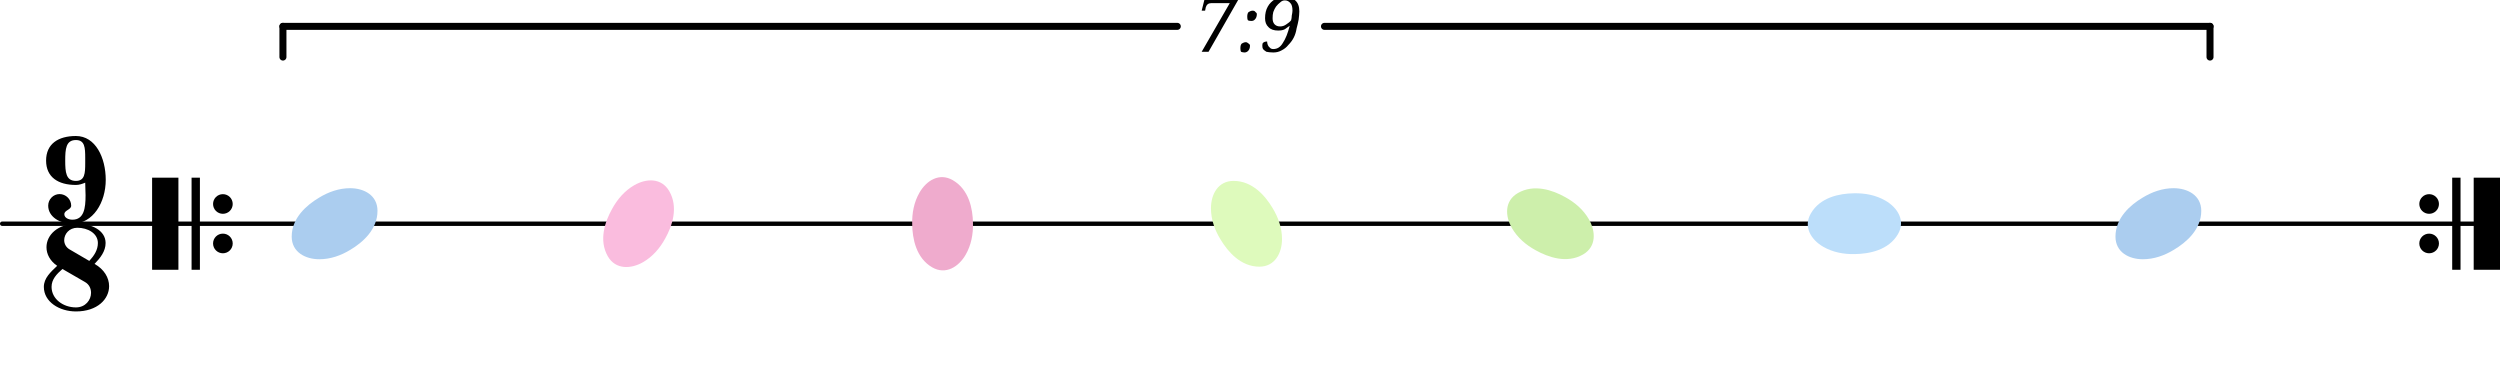
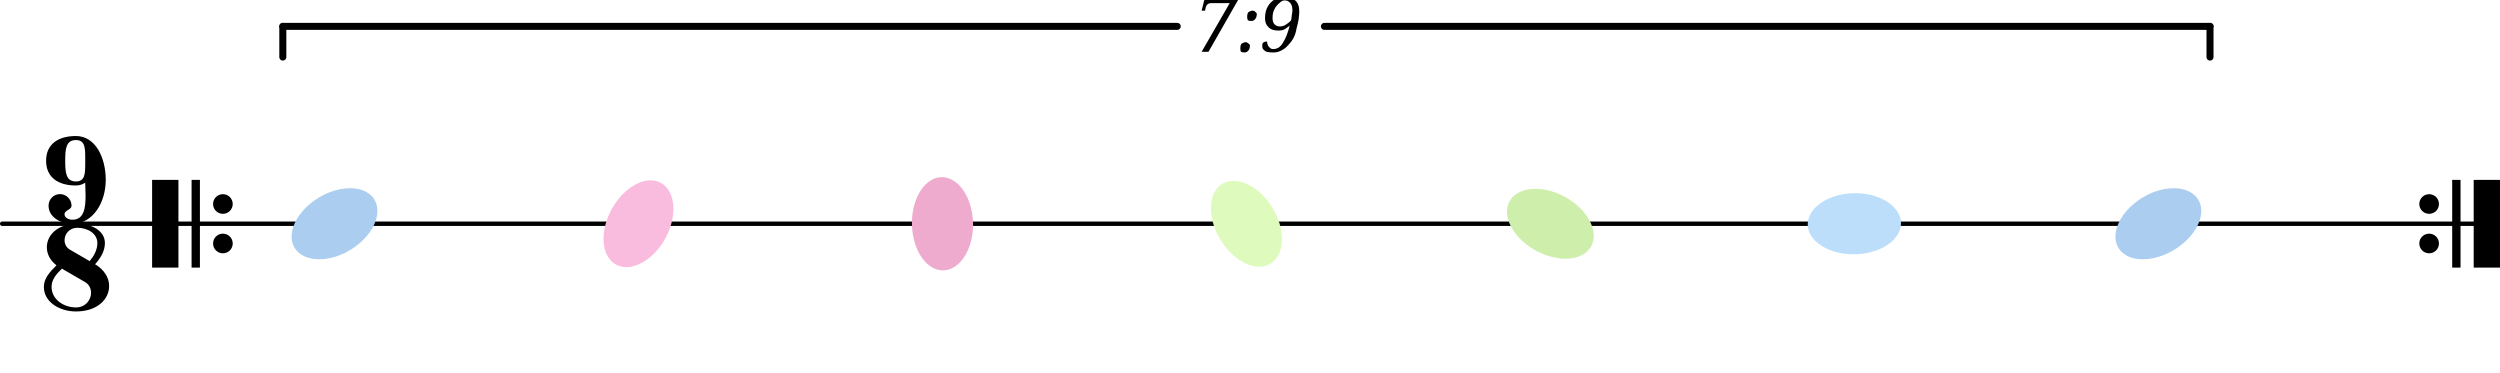
- <svg xmlns="http://www.w3.org/2000/svg" version="1.2" width="100.17mm" height="14.94mm" viewBox="8.536 -0 57.002 8.5">
+ <svg xmlns="http://www.w3.org/2000/svg" version="1.2" width="100.16mm" height="14.94mm" viewBox="8.536 -0 56.999 8.5">
  <style type="text/css">

tspan { white-space: pre; }

</style>
  <g transform="translate(8.5358, 5.1002)">
-     <line stroke-linejoin="round" stroke-linecap="round" stroke-width="0.1" stroke="currentColor" x1="0.05" y1="0" x2="56.952" y2="0" />
+     <line stroke-linejoin="round" stroke-linecap="round" stroke-width="0.1" stroke="currentColor" x1="0.05" y1="0" x2="56.949" y2="0" />
  </g>
-   <g transform="translate(63.6981, 4.6502)">
+   <g transform="translate(63.6952, 4.6502)">
    <path transform="scale(0.004, -0.004)" d="M0 0c0 31 25 56 56 56s56 -25 56 -56s-25 -56 -56 -56s-56 25 -56 56z" fill="currentColor" />
  </g>
-   <g transform="translate(63.6981, 5.5502)">
+   <g transform="translate(63.6952, 5.5502)">
    <path transform="scale(0.004, -0.004)" d="M0 0c0 31 25 56 56 56s56 -25 56 -56s-25 -56 -56 -56s-56 25 -56 56z" fill="currentColor" />
  </g>
-   <g transform="translate(64.9381, 5.1002)">
-     <rect x="0" y="-1.05" width="0.6" height="2.1" ry="0" fill="currentColor" />
+   <g transform="translate(64.9352, 5.1002)">
+     <rect x="0" y="-1" width="0.6" height="2" ry="0" fill="currentColor" />
  </g>
-   <g transform="translate(64.4481, 5.1002)">
-     <rect x="0" y="-1.05" width="0.19" height="2.1" ry="0" fill="currentColor" />
+   <g transform="translate(64.4452, 5.1002)">
+     <rect x="0" y="-1" width="0.19" height="2" ry="0" fill="currentColor" />
  </g>
  <g transform="translate(13.394, 4.6502)">
    <path transform="scale(0.004, -0.004)" d="M0 0c0 31 25 56 56 56s56 -25 56 -56s-25 -56 -56 -56s-56 25 -56 56z" fill="currentColor" />
  </g>
  <g transform="translate(13.394, 5.5502)">
    <path transform="scale(0.004, -0.004)" d="M0 0c0 31 25 56 56 56s56 -25 56 -56s-25 -56 -56 -56s-56 25 -56 56z" fill="currentColor" />
  </g>
  <g transform="translate(12.904, 5.1002)">
-     <rect x="0" y="-1.05" width="0.19" height="2.1" ry="0" fill="currentColor" />
+     <rect x="0" y="-1" width="0.19" height="2" ry="0" fill="currentColor" />
  </g>
  <g transform="translate(12.004, 5.1002)">
-     <rect x="0" y="-1.05" width="0.6" height="2.1" ry="0" fill="currentColor" />
+     <rect x="0" y="-1" width="0.6" height="2" ry="0" fill="currentColor" />
  </g>
-   <g transform="translate(15.1871, 0.6002)">
+   <g transform="translate(15.1843, 0.6002)">
    <line stroke-linejoin="round" stroke-linecap="round" stroke-width="0.16" stroke="currentColor" x1="43.739" y1="-0" x2="43.739" y2="0.7" />
  </g>
-   <g transform="translate(15.1871, 0.6002)">
+   <g transform="translate(15.1843, 0.6002)">
    <line stroke-linejoin="round" stroke-linecap="round" stroke-width="0.16" stroke="currentColor" x1="-0.2" y1="-0" x2="-0.2" y2="0.7" />
  </g>
-   <g transform="translate(15.1871, 0.6002)">
+   <g transform="translate(15.1843, 0.6002)">
    <line stroke-linejoin="round" stroke-linecap="round" stroke-width="0.16" stroke="currentColor" x1="43.739" y1="-0" x2="23.548" y2="-0" />
  </g>
-   <g transform="translate(15.1871, 0.6002)">
+   <g transform="translate(15.1843, 0.6002)">
    <line stroke-linejoin="round" stroke-linecap="round" stroke-width="0.16" stroke="currentColor" x1="-0.2" y1="-0" x2="20.192" y2="-0" />
  </g>
  <g class="note">
    <g color="rgb(67.059%, 80.392%, 93.725%)">
-       <g transform="translate(15.1871, 5.1002)">
-         <path transform="scale(0.006, -0.006)" d="M222 135c53 0 104 -27 104 -86c0 -71 -56 -120 -103 -148c-36 -22 -76 -36 -118 -36c-53 0 -105 27 -105 86c0 71 57 120 104 148c36 22 76 36 118 36z" fill="currentColor" />
+       <g transform="translate(15.1843, 5.1002)">
+         <path transform="scale(0.006, -0.006)" d="M222 135c64 0 104 -35 104 -86c0 -89 -114 -184 -221 -184c-64 0 -105 35 -105 86c0 89 115 184 222 184z" fill="currentColor" />
      </g>
    </g>
  </g>
  <g class="meterSig">
    <g transform="translate(9.587, 5.1002)">
-       <path transform="scale(0.004, -0.004)" d="M170 244c51 0 53 44 53 102v14v15c0 58 -2 102 -53 102c-57 0 -61 -51 -61 -117s4 -116 61 -116zM223 234c-17 -7 -34 -13 -53 -13c-101 0 -170 44 -170 139s69 140 170 140c112 0 170 -124 170 -250c0 -128 -72 -250 -190 -250c-71 0 -138 39 -138 103c0 36 29 66 65 66 s66 -30 66 -66c0 -24 -39 -25 -39 -49c0 -20 23 -31 46 -31c66 0 75 65 75 139c0 24 -2 48 -2 72z" fill="currentColor" />
+       <path transform="scale(0.004, -0.004)" d="M170 241c51 0 53 43 53 100v18v18c0 57 -2 100 -53 100c-57 0 -61 -51 -61 -118s4 -118 61 -118zM223 234c-15 -10 -33 -16 -53 -16c-101 0 -170 46 -170 141s69 141 170 141c112 0 170 -124 170 -250c0 -128 -72 -250 -190 -250c-70 0 -136 39 -136 103 c0 36 29 66 65 66s66 -30 66 -66c0 -24 -40 -25 -40 -49c0 -20 23 -31 45 -31c66 0 75 65 75 139c0 24 -2 48 -2 72z" fill="currentColor" />
    </g>
-     <g transform="translate(9.5358, 7.1003)">
-       <path transform="scale(0.004, -0.004)" d="M259 288c27 29 49 62 49 102c0 55 -57 87 -117 87c-47 0 -75 -36 -75 -71c0 -20 10 -40 30 -52zM289 271c55 -31 83 -79 83 -127c0 -73 -66 -144 -189 -144c-94 0 -183 54 -183 140c0 50 39 85 76 120c-41 28 -61 67 -61 106c0 68 61 134 176 134c81 0 161 -38 161 -110 c0 -47 -30 -85 -63 -119zM106 242c-33 -29 -62 -59 -62 -102c0 -69 66 -117 139 -117c54 0 86 42 86 83c0 24 -10 48 -35 62z" fill="currentColor" />
+     <g transform="translate(9.5358, 7.1002)">
+       <path transform="scale(0.004, -0.004)" d="M261 287c25 30 44 64 44 103c0 54 -55 87 -114 87c-46 0 -73 -36 -73 -71c0 -21 10 -42 31 -54zM292 269c23 -13 80 -54 80 -125c0 -73 -66 -144 -189 -144c-94 0 -183 54 -183 140c0 50 36 87 72 123c-37 28 -55 66 -55 103c0 68 60 134 174 134c80 0 157 -39 157 -110 c0 -46 -25 -86 -56 -121zM103 244c-31 -30 -59 -61 -59 -104c0 -69 66 -117 139 -117c54 0 86 42 86 83c0 24 -10 48 -35 62z" fill="currentColor" />
+     </g>
+   </g>
+   <g class="note">
+     <g color="rgb(98.039%, 73.725%, 87.059%)">
+       <g transform="rotate(-30, 23.0938, 5.1002)">
+         <g transform="translate(22.1144, 5.1002)">
+           <path transform="scale(0.006, -0.006)" d="M222 135c64 0 104 -35 104 -86c0 -89 -114 -184 -221 -184c-64 0 -105 35 -105 86c0 89 115 184 222 184z" fill="currentColor" />
+         </g>
+       </g>
+     </g>
+   </g>
+   <g class="note">
+     <g color="rgb(93.725%, 67.059%, 80.392%)">
+       <g transform="rotate(-60, 30.0239, 5.1002)">
+         <g transform="translate(29.0445, 5.1002)">
+           <path transform="scale(0.006, -0.006)" d="M222 135c64 0 104 -35 104 -86c0 -89 -114 -184 -221 -184c-64 0 -105 35 -105 86c0 89 115 184 222 184z" fill="currentColor" />
+         </g>
+       </g>
    </g>
  </g>
  <g class="tuplet">
-     <g transform="translate(35.7789, 1.18)">
+     <g transform="translate(35.7761, 1.1799)">
      <text font-family="serif" font-style="italic" font-size="1.746" text-anchor="start" fill="currentColor">
        <tspan>7:9</tspan>
      </text>
    </g>
  </g>
  <g class="note">
-     <g color="rgb(67.059%, 80.392%, 93.725%)">
-       <g transform="rotate(-180, 57.7473, 5.1002)">
-         <g transform="translate(56.768, 5.1002)">
-           <path transform="scale(0.006, -0.006)" d="M222 135c53 0 104 -27 104 -86c0 -71 -56 -120 -103 -148c-36 -22 -76 -36 -118 -36c-53 0 -105 27 -105 86c0 71 57 120 104 148c36 22 76 36 118 36z" fill="currentColor" />
+     <g color="rgb(87.059%, 98.039%, 73.725%)">
+       <g transform="rotate(-90, 36.954, 5.1002)">
+         <g transform="translate(35.9747, 5.1002)">
+           <path transform="scale(0.006, -0.006)" d="M222 135c64 0 104 -35 104 -86c0 -89 -114 -184 -221 -184c-64 0 -105 35 -105 86c0 89 115 184 222 184z" fill="currentColor" />
+         </g>
+       </g>
+     </g>
+   </g>
+   <g class="note">
+     <g color="rgb(80.392%, 93.725%, 67.059%)">
+       <g transform="rotate(-120, 43.8842, 5.1002)">
+         <g transform="translate(42.9048, 5.1002)">
+           <path transform="scale(0.006, -0.006)" d="M222 135c64 0 104 -35 104 -86c0 -89 -114 -184 -221 -184c-64 0 -105 35 -105 86c0 89 115 184 222 184z" fill="currentColor" />
        </g>
      </g>
    </g>
  </g>
  <g class="note">
    <g color="rgb(73.725%, 87.059%, 98.039%)">
-       <g transform="rotate(-150, 50.8172, 5.1002)">
-         <g transform="translate(49.8378, 5.1002)">
-           <path transform="scale(0.006, -0.006)" d="M222 135c53 0 104 -27 104 -86c0 -71 -56 -120 -103 -148c-36 -22 -76 -36 -118 -36c-53 0 -105 27 -105 86c0 71 57 120 104 148c36 22 76 36 118 36z" fill="currentColor" />
+       <g transform="rotate(-150, 50.8143, 5.1002)">
+         <g transform="translate(49.835, 5.1002)">
+           <path transform="scale(0.006, -0.006)" d="M222 135c64 0 104 -35 104 -86c0 -89 -114 -184 -221 -184c-64 0 -105 35 -105 86c0 89 115 184 222 184z" fill="currentColor" />
        </g>
      </g>
    </g>
  </g>
  <g class="note">
-     <g color="rgb(98.039%, 73.725%, 87.059%)">
-       <g transform="rotate(-30, 23.0966, 5.1002)">
-         <g transform="translate(22.1173, 5.1002)">
-           <path transform="scale(0.006, -0.006)" d="M222 135c53 0 104 -27 104 -86c0 -71 -56 -120 -103 -148c-36 -22 -76 -36 -118 -36c-53 0 -105 27 -105 86c0 71 57 120 104 148c36 22 76 36 118 36z" fill="currentColor" />
-         </g>
-       </g>
-     </g>
-   </g>
-   <g class="note">
-     <g color="rgb(93.725%, 67.059%, 80.392%)">
-       <g transform="rotate(-60, 30.0268, 5.1002)">
-         <g transform="translate(29.0474, 5.1002)">
-           <path transform="scale(0.006, -0.006)" d="M222 135c53 0 104 -27 104 -86c0 -71 -56 -120 -103 -148c-36 -22 -76 -36 -118 -36c-53 0 -105 27 -105 86c0 71 57 120 104 148c36 22 76 36 118 36z" fill="currentColor" />
-         </g>
-       </g>
-     </g>
-   </g>
-   <g class="note">
-     <g color="rgb(87.059%, 98.039%, 73.725%)">
-       <g transform="rotate(-90, 36.9569, 5.1002)">
-         <g transform="translate(35.9775, 5.1002)">
-           <path transform="scale(0.006, -0.006)" d="M222 135c53 0 104 -27 104 -86c0 -71 -56 -120 -103 -148c-36 -22 -76 -36 -118 -36c-53 0 -105 27 -105 86c0 71 57 120 104 148c36 22 76 36 118 36z" fill="currentColor" />
-         </g>
-       </g>
-     </g>
-   </g>
-   <g class="note">
-     <g color="rgb(80.392%, 93.725%, 67.059%)">
-       <g transform="rotate(-120, 43.887, 5.1002)">
-         <g transform="translate(42.9077, 5.1002)">
-           <path transform="scale(0.006, -0.006)" d="M222 135c53 0 104 -27 104 -86c0 -71 -56 -120 -103 -148c-36 -22 -76 -36 -118 -36c-53 0 -105 27 -105 86c0 71 57 120 104 148c36 22 76 36 118 36z" fill="currentColor" />
+     <g color="rgb(67.059%, 80.392%, 93.725%)">
+       <g transform="rotate(-180, 57.7444, 5.1002)">
+         <g transform="translate(56.7651, 5.1002)">
+           <path transform="scale(0.006, -0.006)" d="M222 135c64 0 104 -35 104 -86c0 -89 -114 -184 -221 -184c-64 0 -105 35 -105 86c0 89 115 184 222 184z" fill="currentColor" />
        </g>
      </g>
    </g>
  </g>
</svg>
